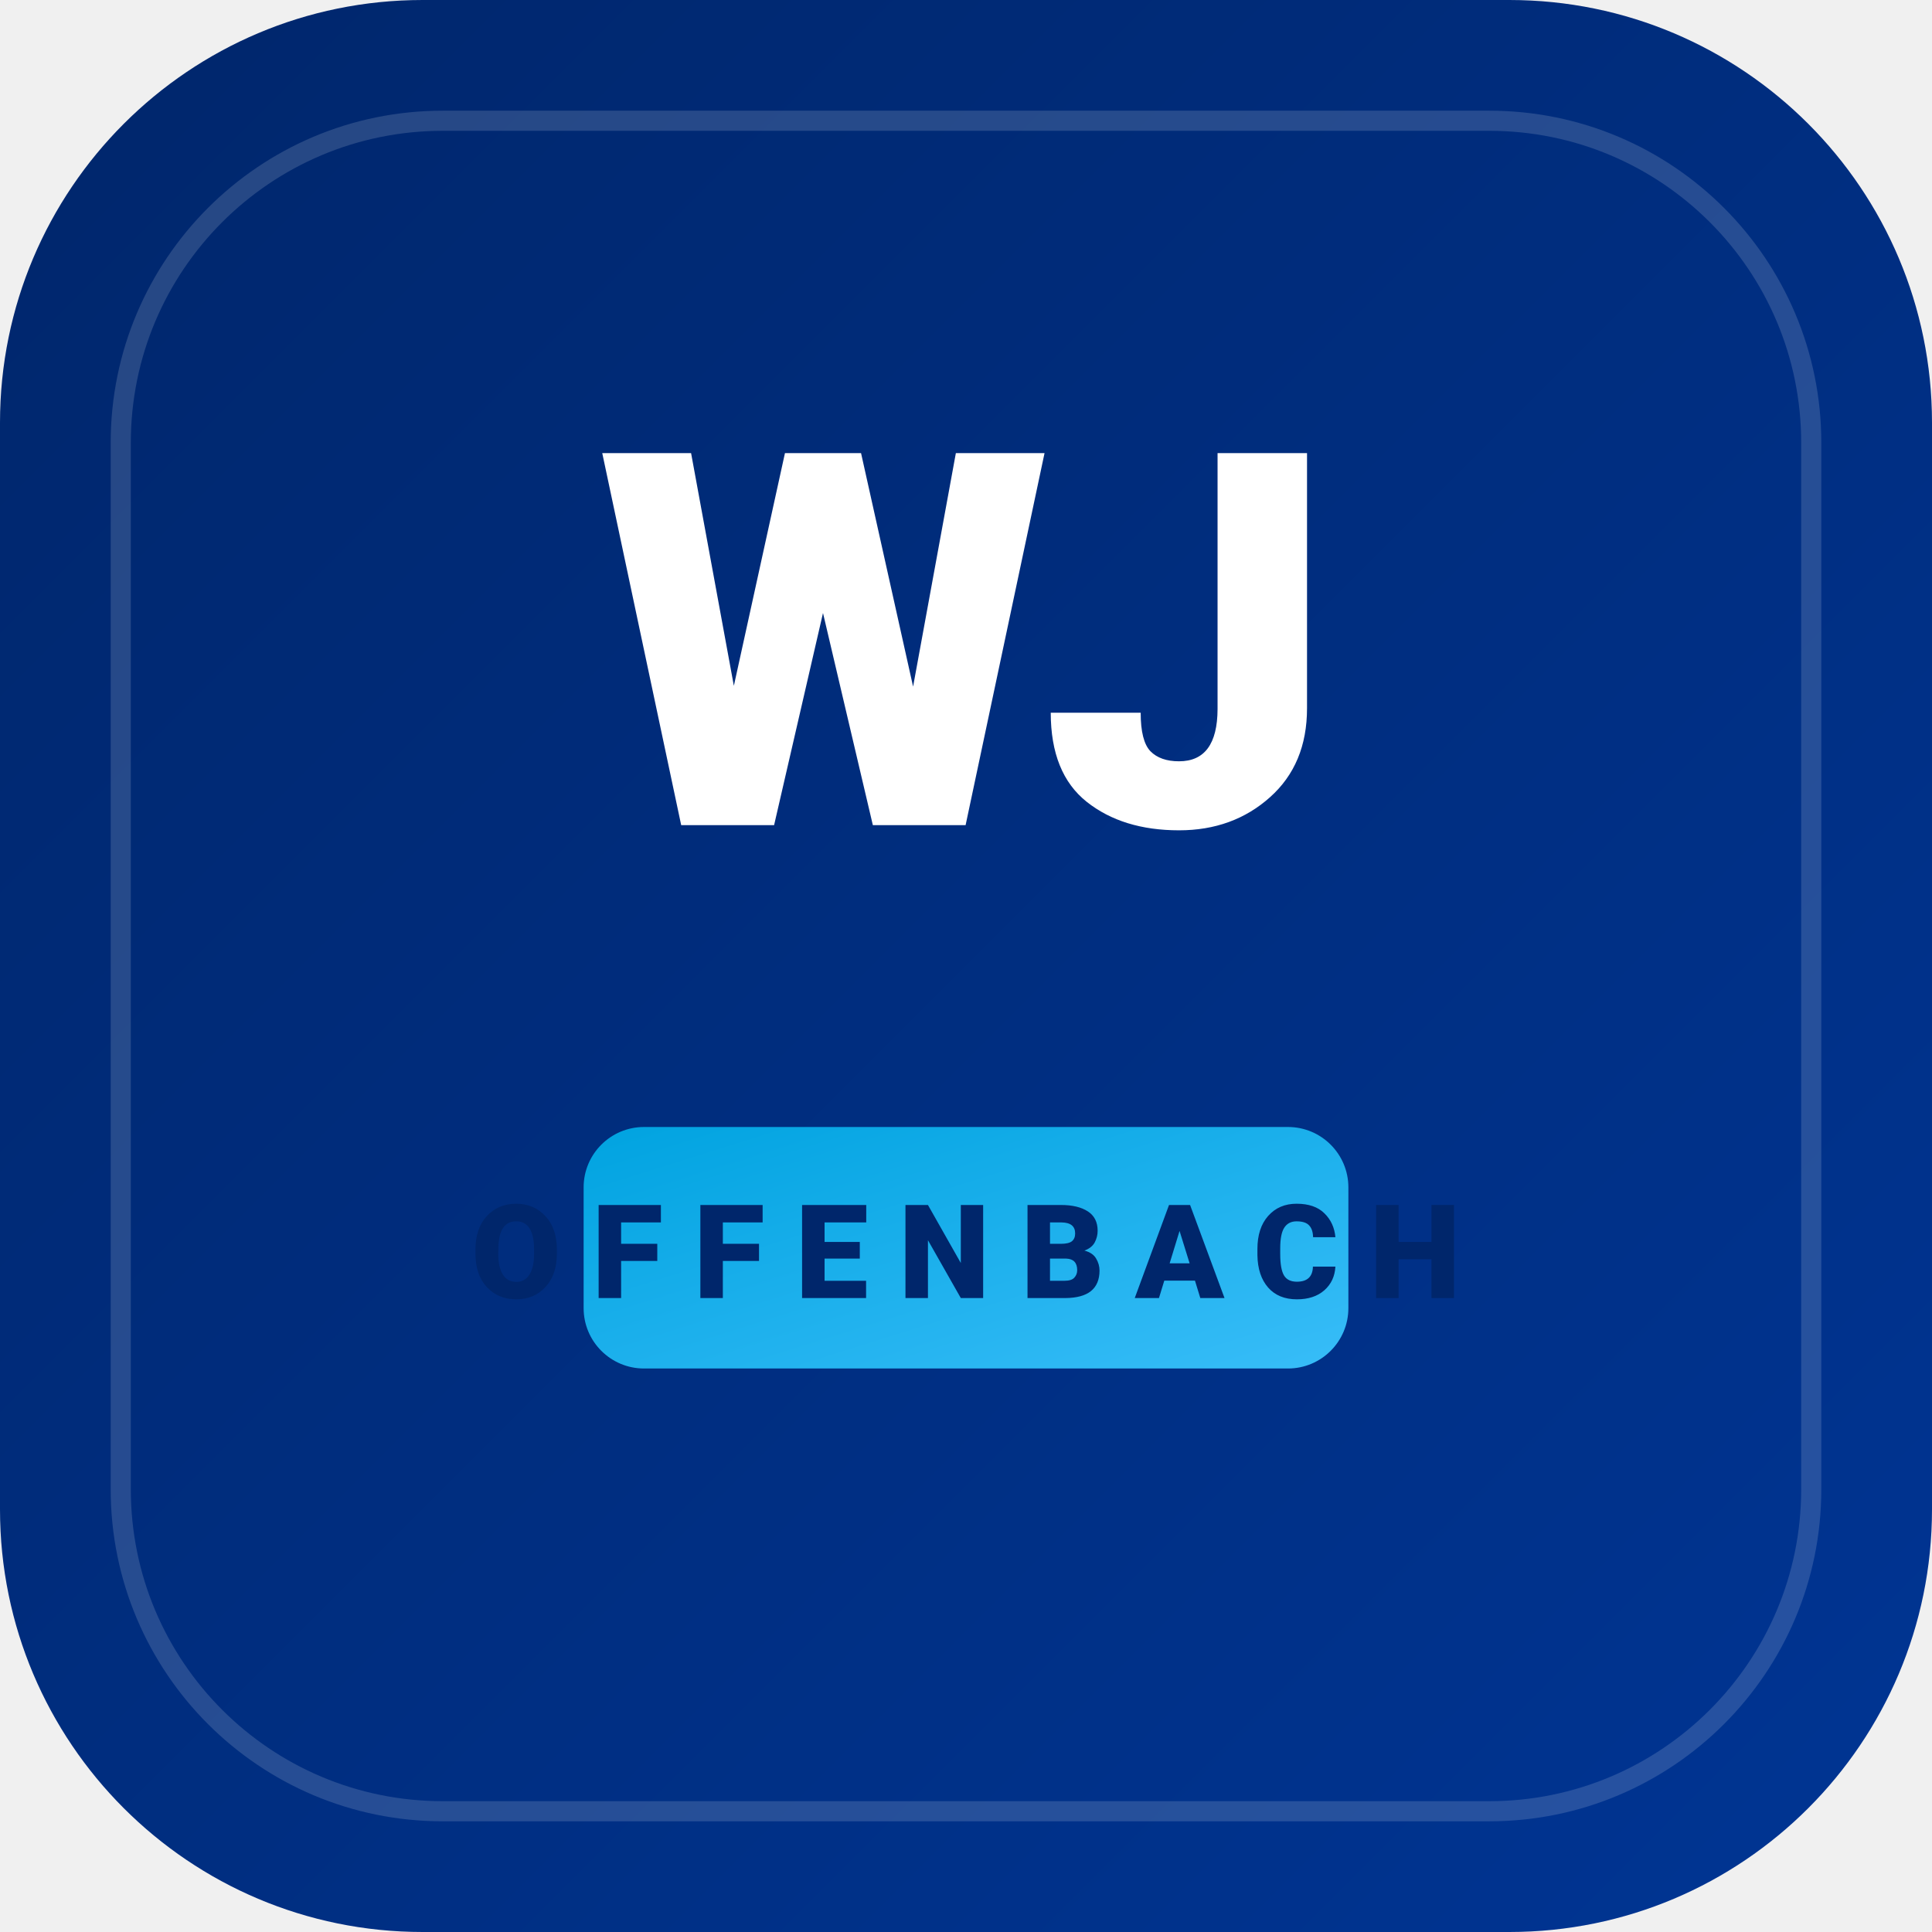
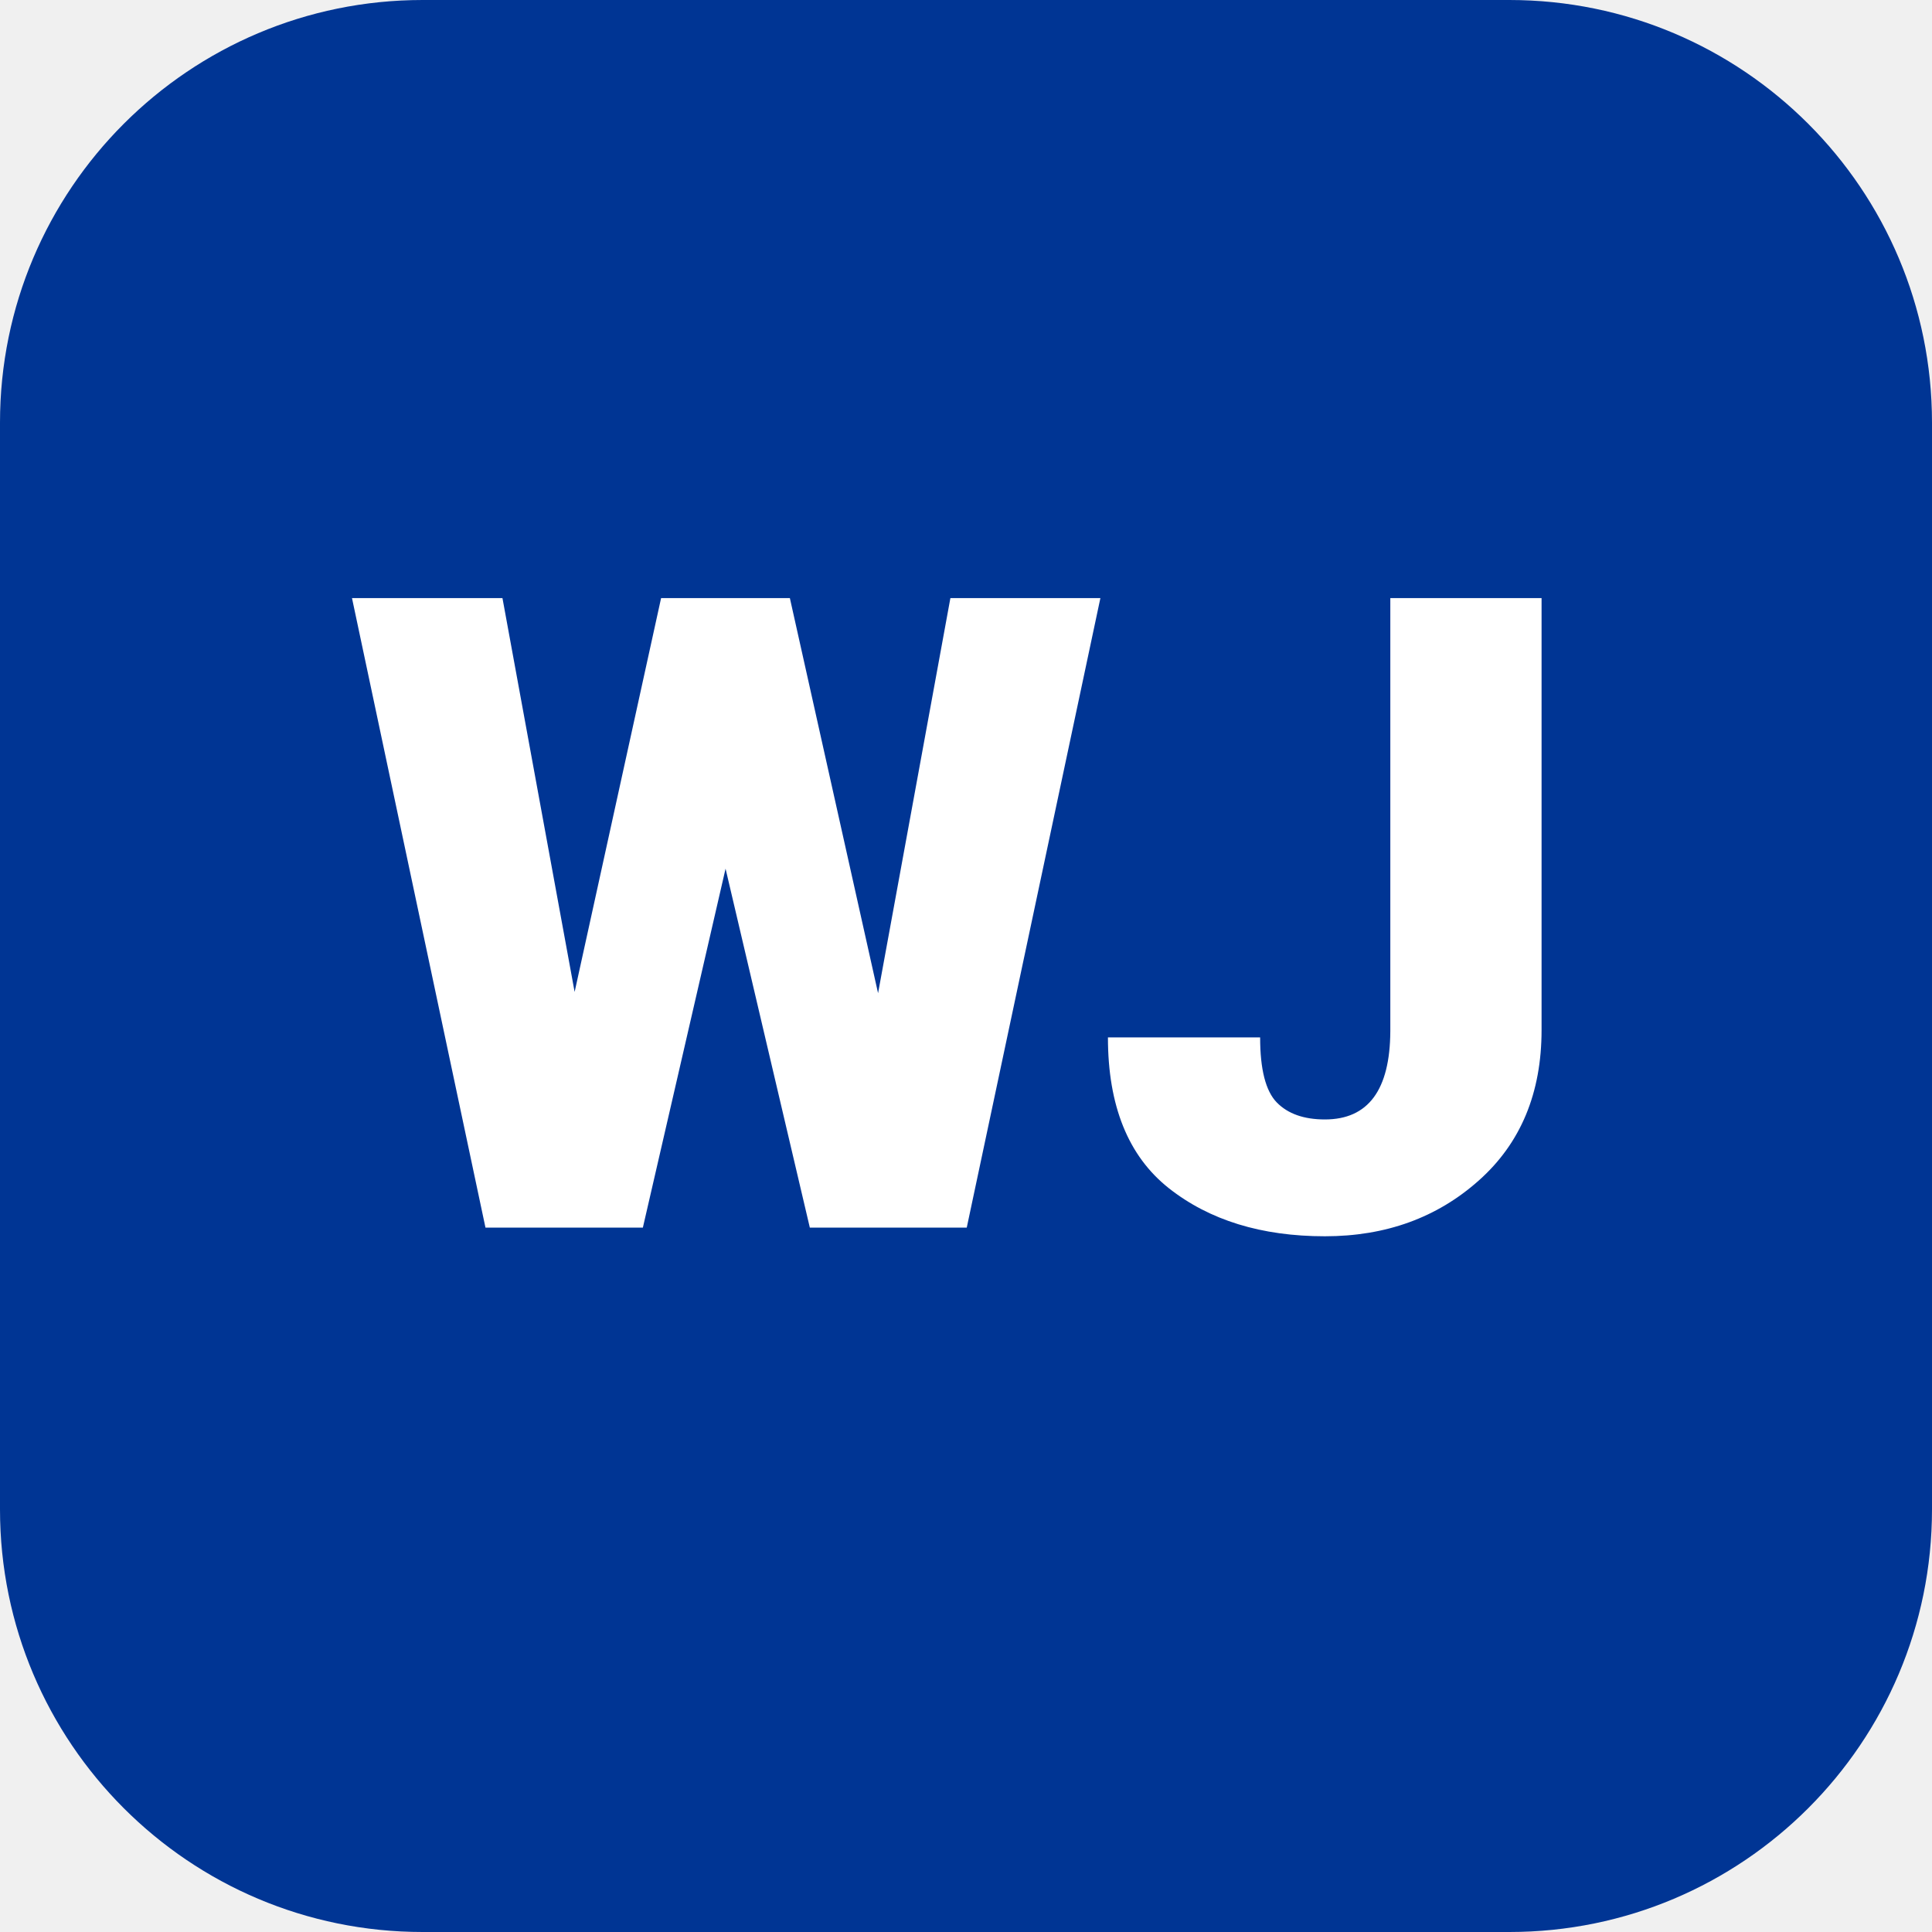
<svg xmlns="http://www.w3.org/2000/svg" viewBox="0 0 192 192" width="192" height="192">
-   <defs>
-     <linearGradient id="wjGrad" x1="0%" y1="0%" x2="100%" y2="100%">
-       <stop offset="0%" stop-color="#00266B" />
-       <stop offset="100%" stop-color="#003594" />
-     </linearGradient>
-     <linearGradient id="accentGrad" x1="0%" y1="0%" x2="100%" y2="100%">
-       <stop offset="0%" stop-color="#00A3E0" />
-       <stop offset="100%" stop-color="#38bdf8" />
-     </linearGradient>
-   </defs>
-   <rect width="192" height="192" rx="42" fill="url(#wjGrad)" />
-   <rect x="12" y="12" width="168" height="168" rx="32" fill="none" stroke="rgba(255,255,255,0.15)" stroke-width="2" />
-   <g transform="translate(96, 82)">
-     <text text-anchor="middle" font-family="-apple-system, BlinkMacSystemFont, 'Segoe UI', Roboto, sans-serif" font-weight="900" font-size="52" fill="#ffffff" letter-spacing="-1">WJ</text>
-   </g>
-   <g transform="translate(96, 126)">
-     <rect x="-38" y="-14" width="76" height="24" rx="6" fill="url(#accentGrad)" />
-     <text text-anchor="middle" font-family="-apple-system, BlinkMacSystemFont, 'Segoe UI', Roboto, sans-serif" font-weight="800" font-size="13" fill="#00266B" letter-spacing="3" y="3">OFFENBACH</text>
-   </g>
+   <rect width="192" height="192" rx="42" fill="#003594" />
+   <text x="96" y="122" text-anchor="middle" font-family="-apple-system, BlinkMacSystemFont, 'Segoe UI', Roboto, sans-serif" font-weight="800" font-size="88" fill="#ffffff" letter-spacing="-2">WJ</text>
</svg>
